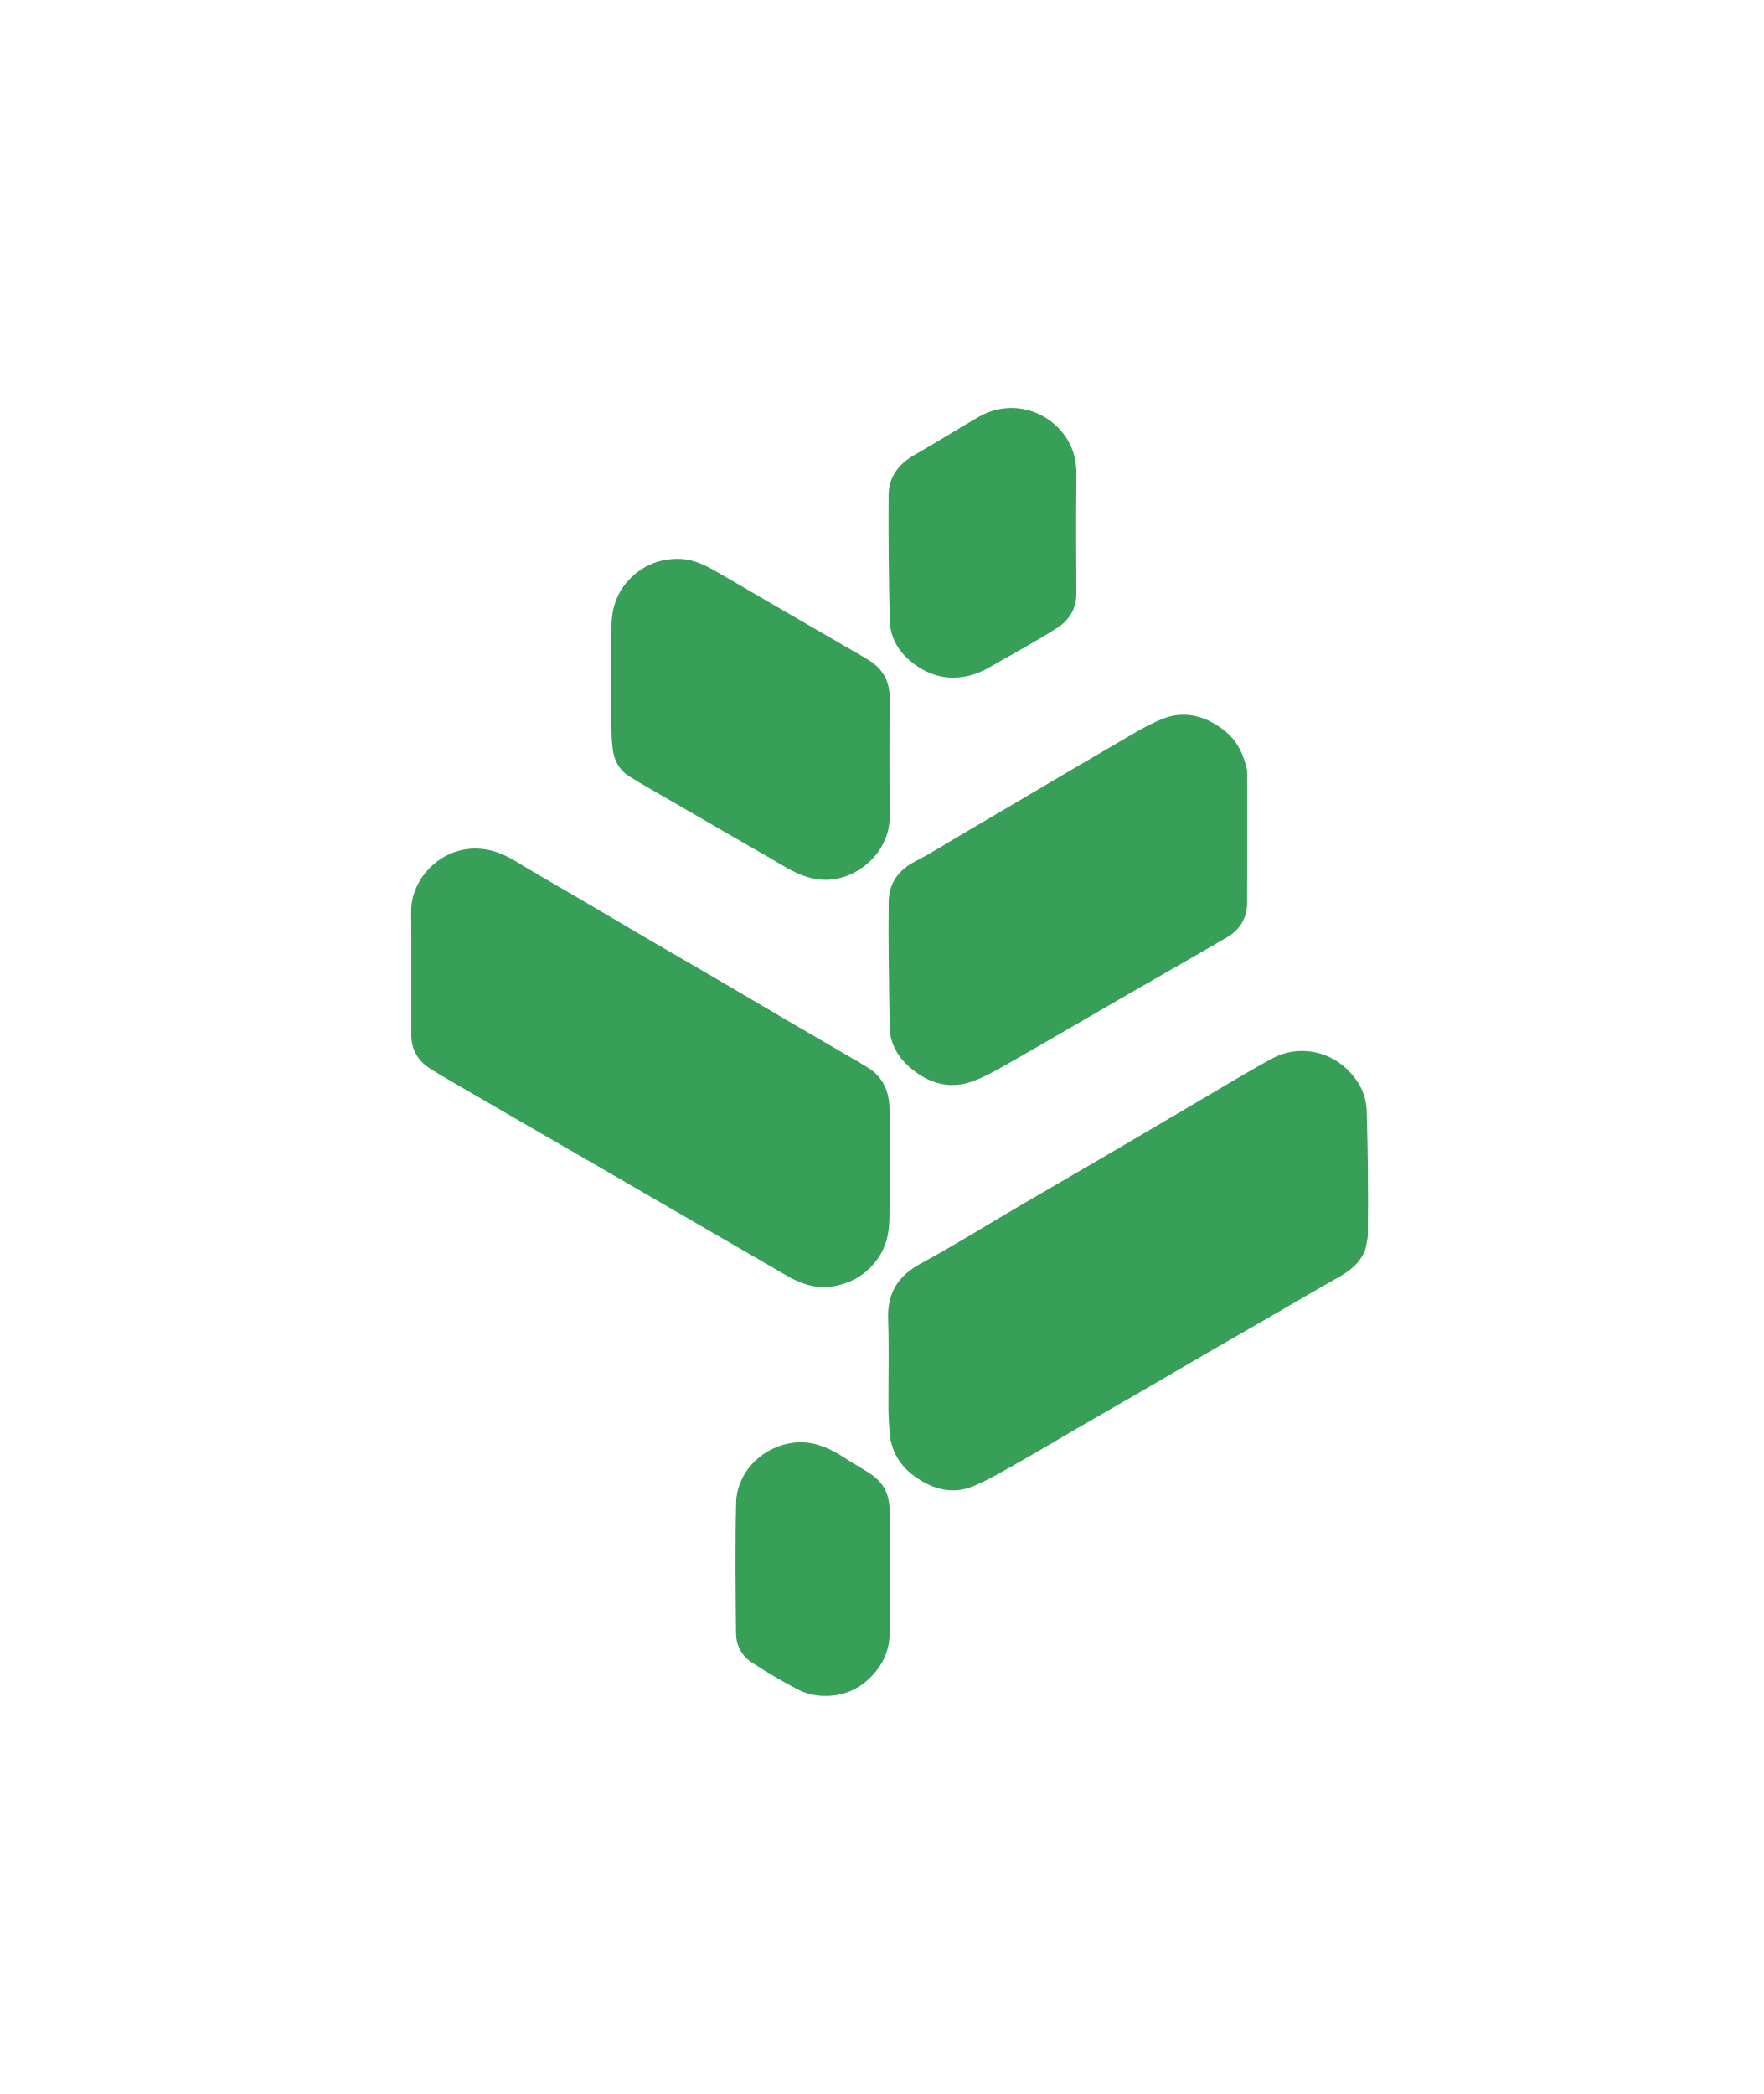
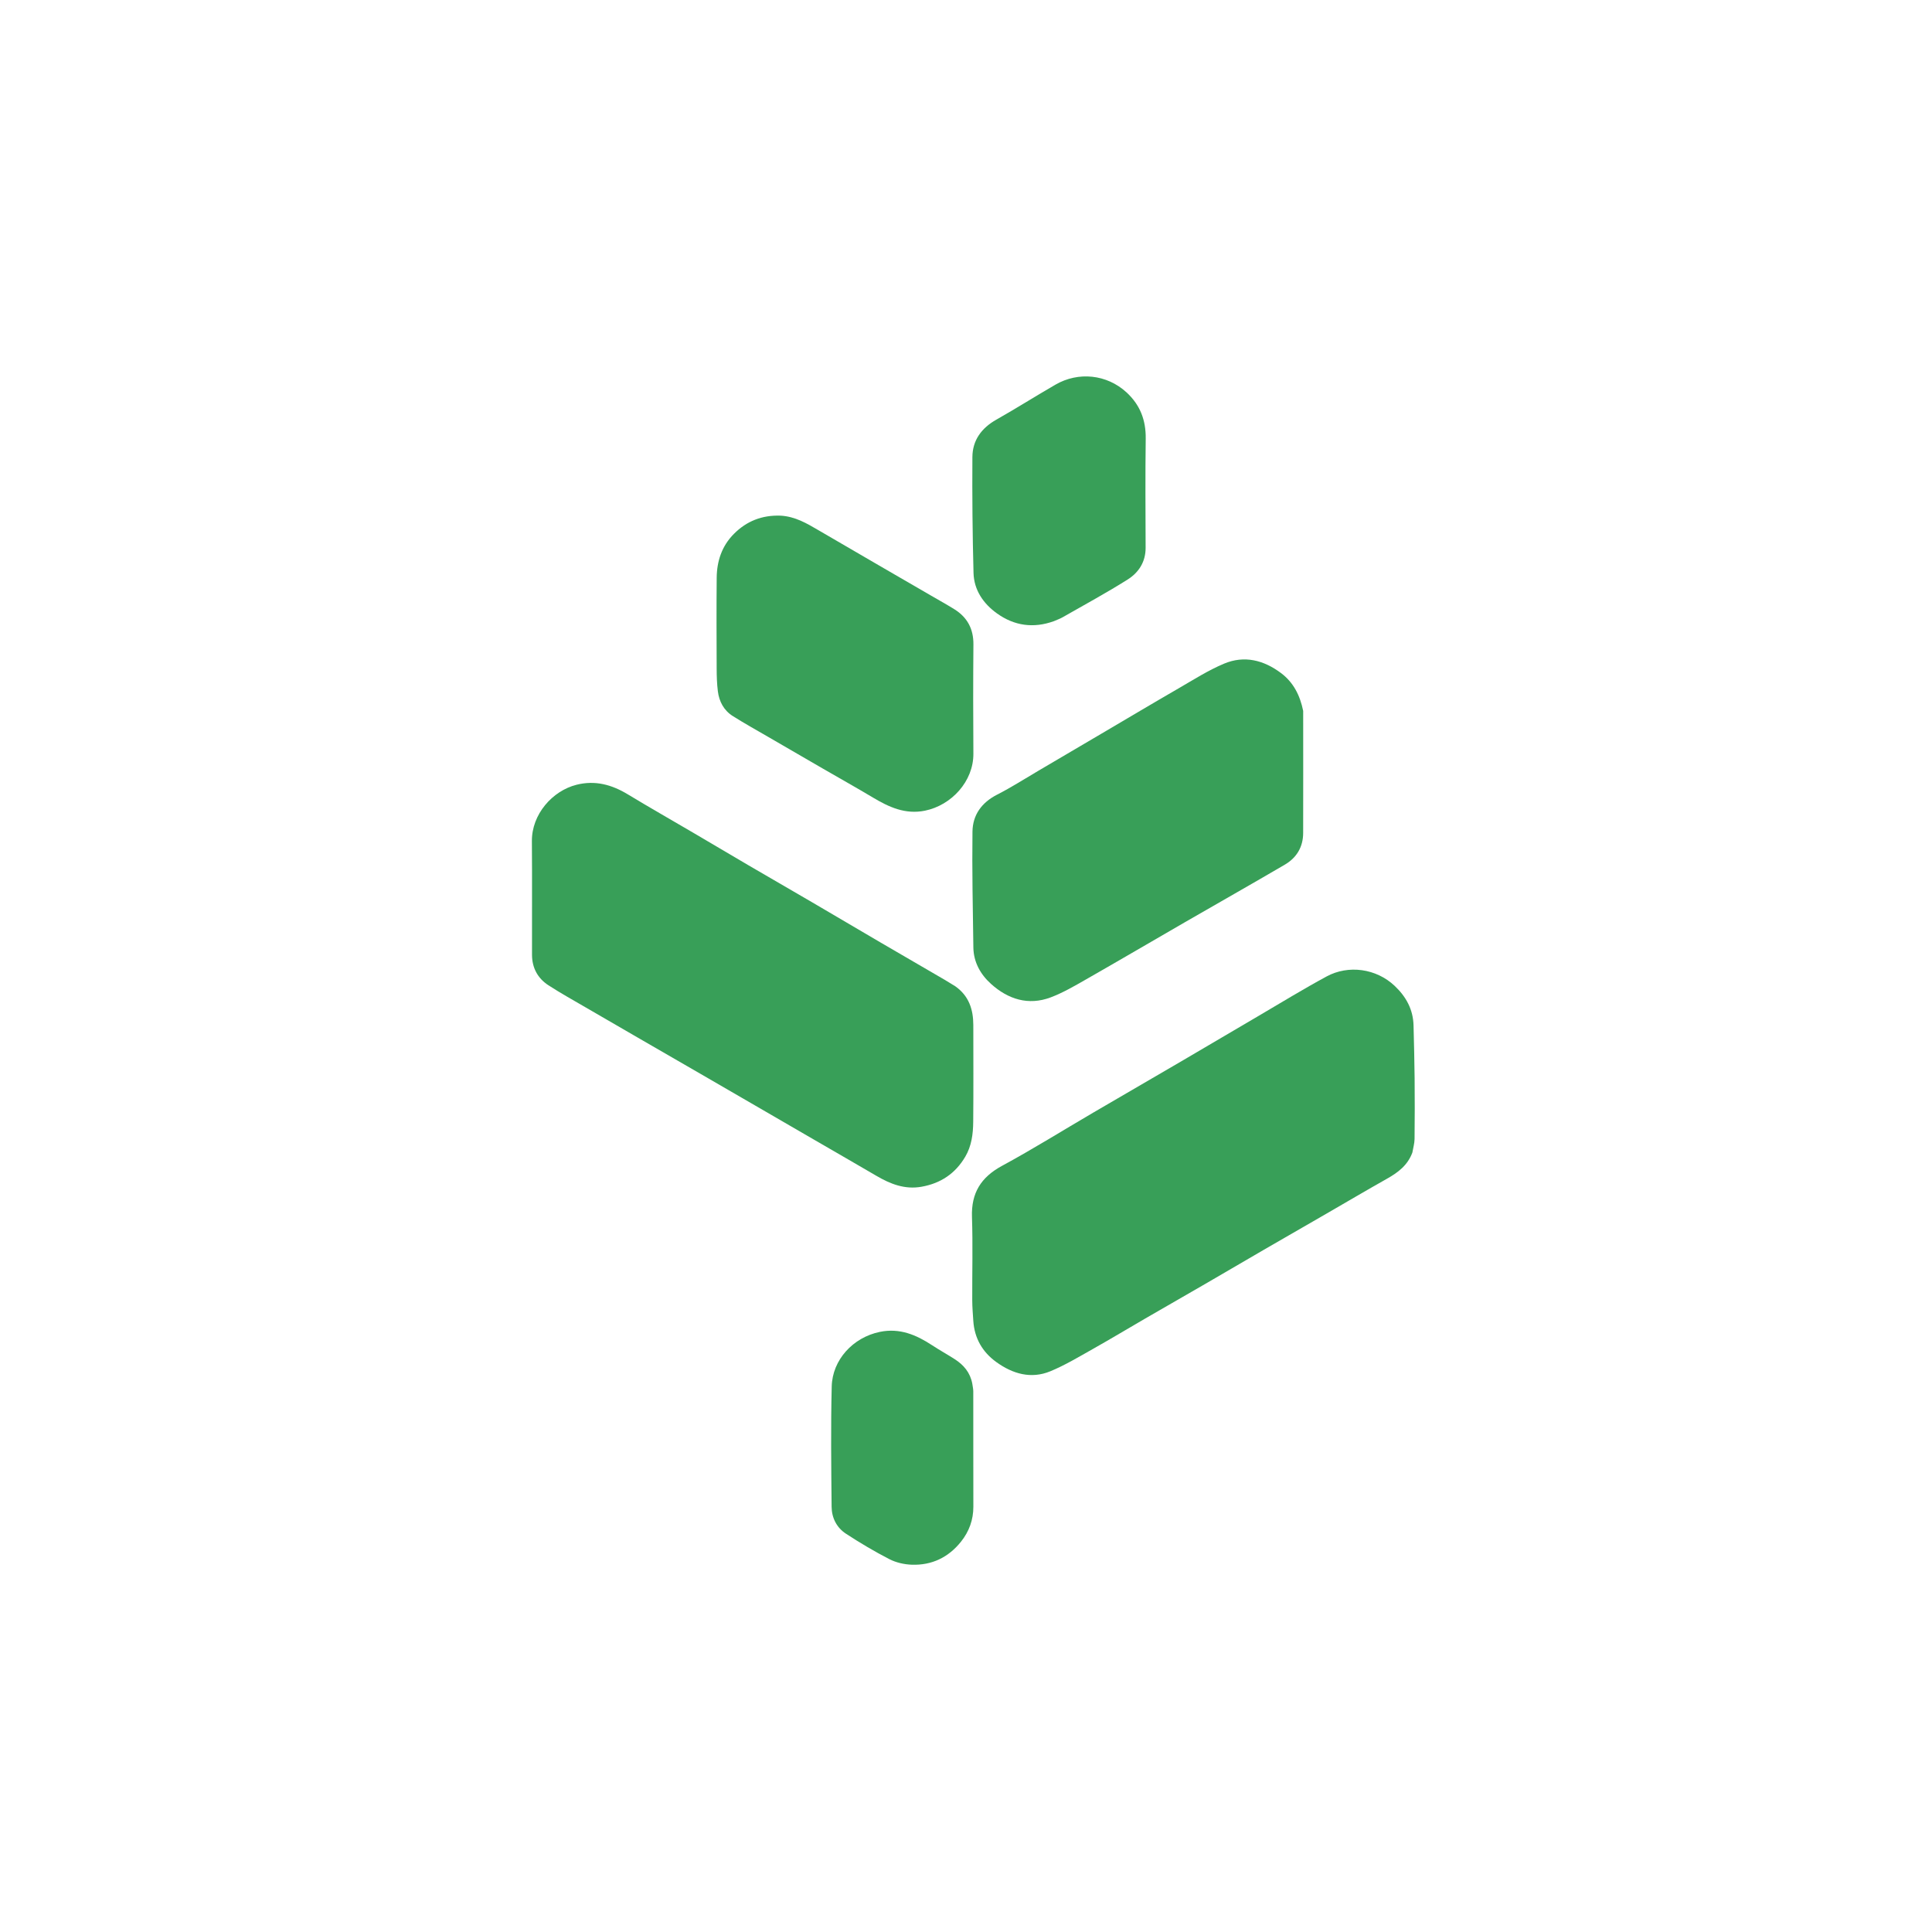
- <svg xmlns="http://www.w3.org/2000/svg" version="1.1" id="Layer_1" x="0px" y="0px" width="100%" viewBox="0 0 1445 1716" enable-background="new 0 0 1445 1716" xml:space="preserve">
+ <svg xmlns="http://www.w3.org/2000/svg" version="1.1" id="Layer_1" x="0px" y="0px" width="24px" height="24px" viewBox="0 0 1445 1716" enable-background="new 0 0 1445 1716" xml:space="preserve">
  <path fill="#389F58" opacity="1" stroke="none" d=" M1118.965,1023.694   C1114.801,1034.966 1106.292,1041.377 1096.559,1046.86   C1078.366,1057.107 1060.384,1067.729 1042.301,1078.173   C1024.359,1088.535 1006.381,1098.835 988.457,1109.227   C970.674,1119.537 952.959,1129.966 935.175,1140.275   C917.392,1150.583 899.54,1160.773 881.755,1171.078   C866.245,1180.065 850.895,1189.333 835.271,1198.113   C822.834,1205.102 810.509,1212.561 797.377,1217.974   C780.25,1225.033 763.969,1220.271 749.46,1209.81   C737.105,1200.902 730.005,1188.647 728.992,1173.213   C728.592,1167.108 728.072,1160.994 728.045,1154.882   C727.937,1130.216 728.648,1105.527 727.804,1080.89   C727.074,1059.594 735.797,1045.633 754.481,1035.505   C781.932,1020.625 808.464,1004.053 835.431,988.276   C861.544,973 887.734,957.855 913.85,942.582   C936.701,929.217 959.477,915.724 982.319,902.345   C1002.468,890.543 1022.381,878.295 1042.921,867.215   C1062.098,856.87 1086.868,860.112 1103.297,875.696   C1113.481,885.357 1119.657,896.679 1120.008,910.856   C1120.396,926.465 1120.819,942.076 1120.962,957.689   C1121.126,975.687 1121.114,993.689 1120.91,1011.687   C1120.866,1015.563 1119.678,1019.426 1118.965,1023.694  z" />
  <path fill="#389F58" opacity="1" stroke="none" d=" M712.962,875.99   C725.134,884.56 728.985,896.676 728.994,910.514   C729.013,939.171 729.175,967.829 728.909,996.484   C728.81,1007.2 727.462,1017.878 721.835,1027.414   C713.041,1042.318 700.082,1051.041 682.986,1054.07   C668.039,1056.718 655.25,1051.592 642.806,1044.307   C624.793,1033.763 606.695,1023.366 588.638,1012.899   C571.001,1002.675 553.371,992.439 535.736,982.214   C519.526,972.815 503.319,963.412 487.1,954.031   C469.317,943.745 451.516,933.491 433.732,923.206   C417.511,913.824 401.283,904.452 385.095,895.012   C373.88,888.472 362.498,882.177 351.617,875.116   C342.067,868.919 337.067,859.592 337.034,848.077   C336.938,814.421 337.209,780.764 336.929,747.111   C336.731,723.3 355.068,702.453 376.564,697.023   C393.081,692.852 407.88,696.921 422.114,705.541   C441.232,717.117 460.671,728.161 479.948,739.475   C496.248,749.041 512.485,758.713 528.801,768.252   C547.815,779.368 566.908,790.349 585.923,801.465   C606.212,813.327 626.428,825.313 646.715,837.177   C665.727,848.295 684.799,859.312 703.825,870.407   C706.807,872.145 709.687,874.058 712.962,875.99  z" />
  <path fill="#389F58" opacity="1" stroke="none" d=" M1021.986,631.43   C1021.996,667.886 1022.058,703.882 1021.967,739.878   C1021.936,752.262 1016.162,761.846 1005.693,767.979   C976.318,785.185 946.685,801.948 917.199,818.966   C887.862,835.898 858.654,853.057 829.233,869.841   C818.986,875.687 808.665,881.758 797.685,885.886   C777.858,893.34 759.889,887.542 744.751,873.932   C735.427,865.551 729.224,854.626 729.04,841.504   C728.561,807.232 727.812,772.951 728.252,738.687   C728.443,723.822 736.399,712.799 750.188,705.769   C762.767,699.355 774.703,691.678 786.9,684.52   C805.472,673.62 824.024,662.689 842.584,651.769   C865.542,638.262 888.423,624.623 911.484,611.295   C924.708,603.652 937.723,595.319 951.734,589.447   C969.691,581.921 986.91,586.271 1002.312,597.827   C1013.414,606.157 1019.171,617.698 1021.986,631.43  z" />
  <path fill="#389F58" opacity="1" stroke="none" d=" M557.776,458.001   C570.699,458.716 581.041,464.829 591.423,470.909   C609.153,481.293 626.93,491.597 644.698,501.915   C660.33,510.992 675.98,520.039 691.617,529.109   C698.44,533.066 705.341,536.899 712.044,541.052   C723.633,548.231 729.208,558.549 729.089,572.414   C728.811,604.732 728.824,637.054 729.057,669.372   C729.235,694.038 709.499,715.309 685.978,720.058   C668.575,723.573 654.113,716.909 639.844,708.386   C625.314,699.707 610.538,691.439 595.884,682.964   C579.665,673.584 563.453,664.19 547.256,654.772   C536.599,648.576 525.809,642.587 515.387,636.016   C507.438,631.003 503.239,623.125 502.092,613.931   C501.275,607.387 501.072,600.736 501.046,594.13   C500.936,567.142 500.822,540.152 501.071,513.166   C501.208,498.386 505.642,484.967 516.313,474.232   C527.582,462.895 541.271,457.415 557.776,458.001  z" />
  <path fill="#389F58" opacity="1" stroke="none" d=" M800.605,551.709   C782.283,558.328 765.301,555.777 750.041,544.853   C737.913,536.172 729.581,524.089 729.175,508.818   C728.266,474.568 727.961,440.29 728.178,406.028   C728.273,391.072 736.214,380.232 749.396,372.768   C767.126,362.728 784.363,351.82 802.006,341.62   C822.281,329.899 847.569,332.409 865.078,348.518   C877.158,359.632 882.337,373.173 882.124,389.572   C881.704,421.89 881.925,454.217 882.038,486.54   C882.082,499.047 875.884,508.54 866.154,514.68   C847.264,526.6 827.567,537.246 808.163,548.346   C805.897,549.643 803.368,550.48 800.605,551.709  z" />
  <path fill="#389F58" opacity="1" stroke="none" d=" M728.104,1229.055   C728.447,1231.587 728.961,1233.691 728.965,1235.795   C729.015,1269.937 728.94,1304.078 729.033,1338.22   C729.065,1349.915 725.265,1360.257 718.122,1369.239   C706.985,1383.241 692.155,1390.408 674.306,1389.773   C667.613,1389.535 660.409,1387.902 654.489,1384.86   C641.221,1378.042 628.331,1370.373 615.835,1362.211   C607.616,1356.844 603.23,1348.094 603.137,1338.353   C602.796,1302.716 602.344,1267.057 603.236,1231.439   C603.828,1207.796 622.108,1187.895 646.001,1182.968   C663.512,1179.357 678.271,1185.559 692.41,1194.859   C698.991,1199.187 705.92,1202.982 712.54,1207.253   C720.426,1212.341 726.243,1219.059 728.104,1229.055  z" />
</svg>
